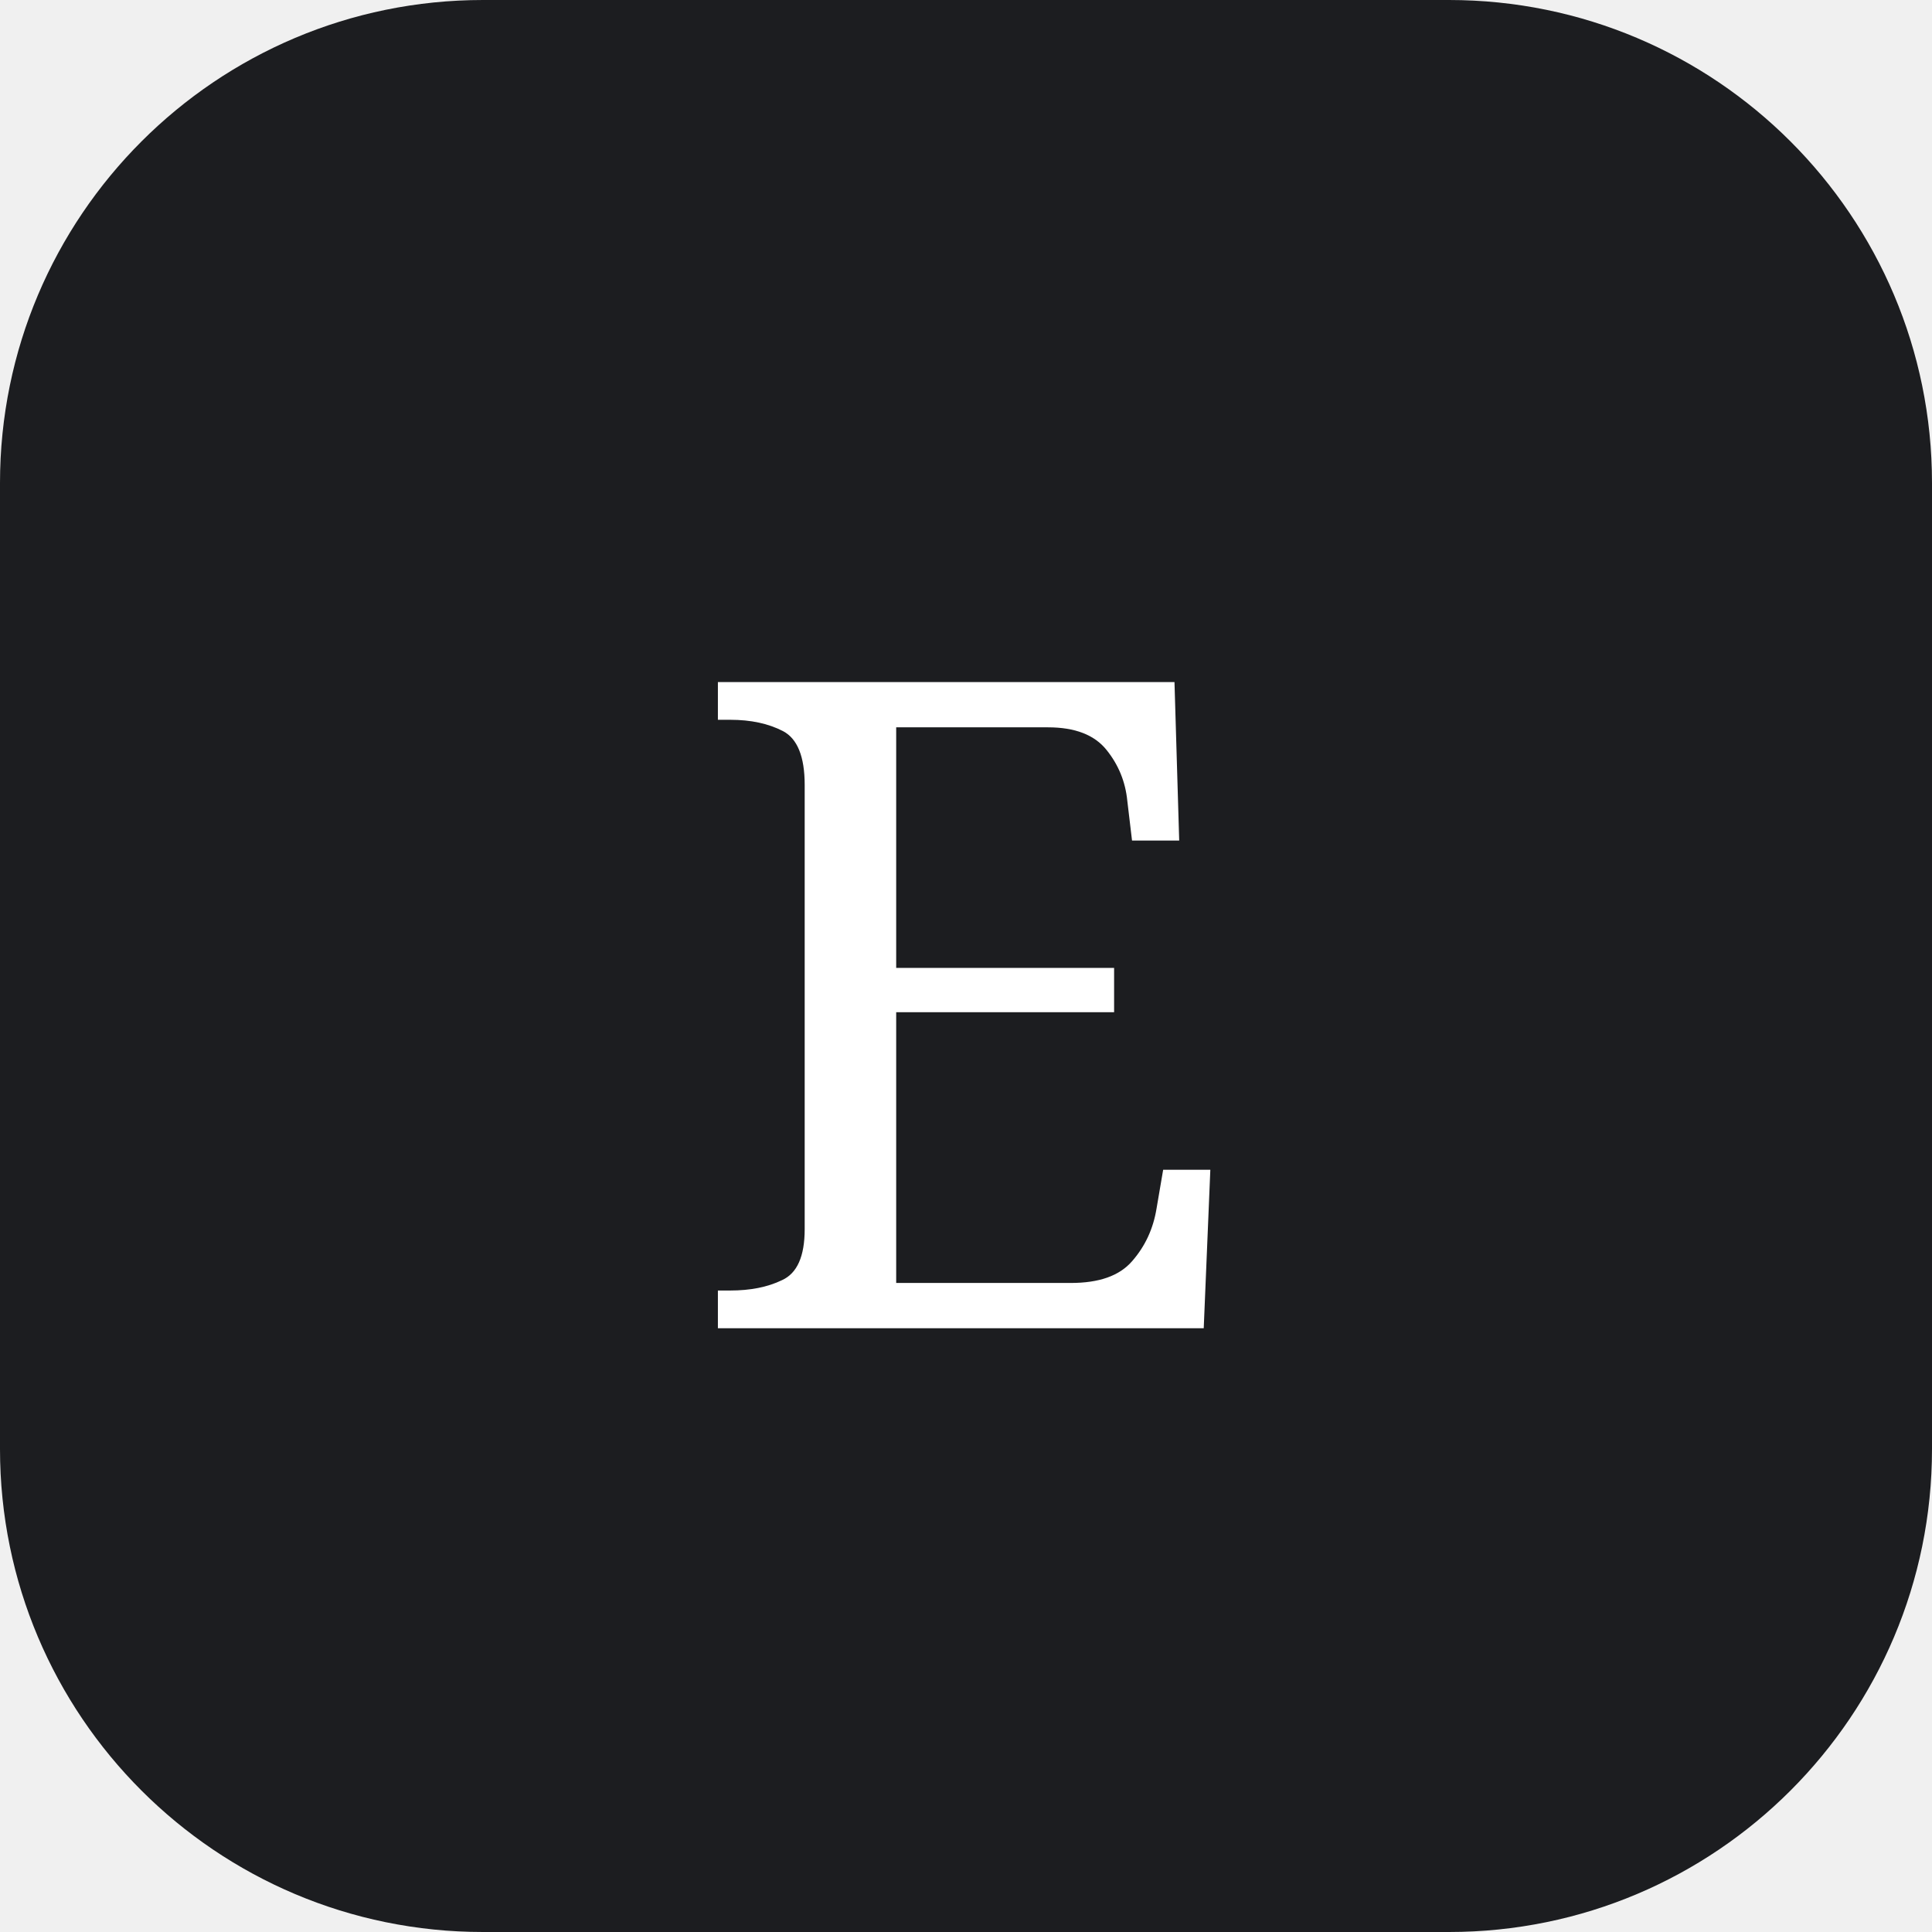
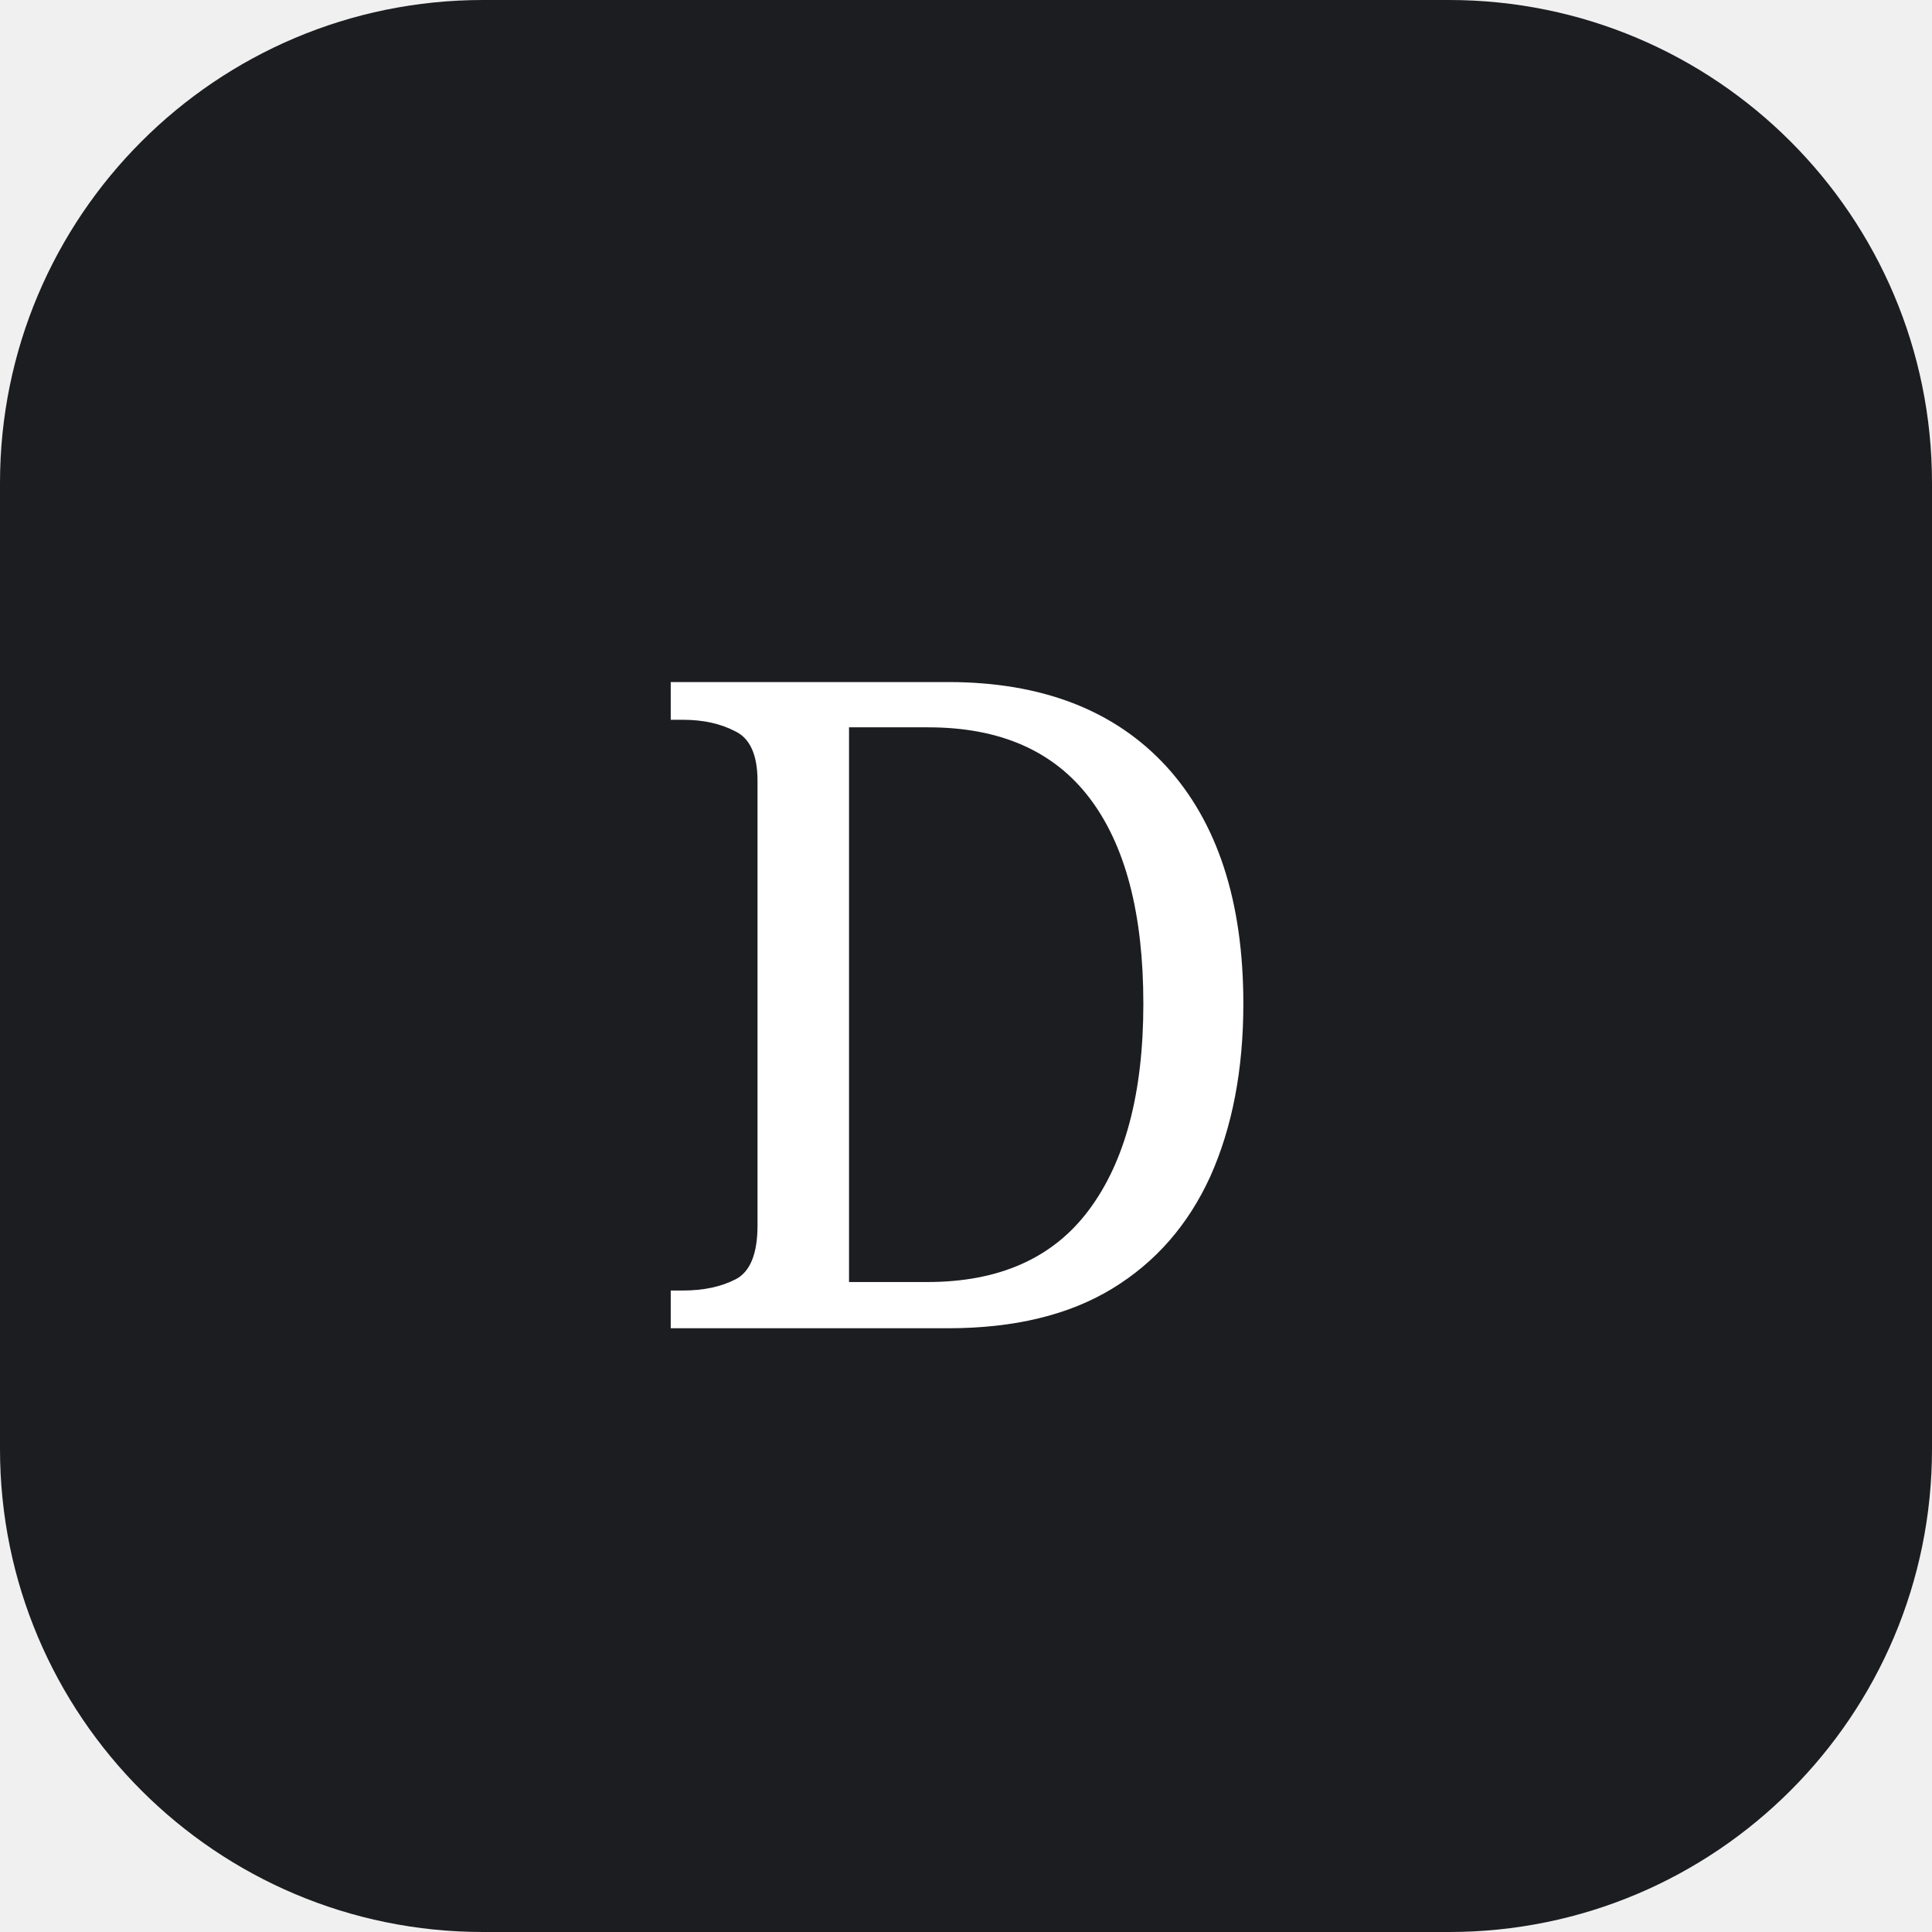
<svg xmlns="http://www.w3.org/2000/svg" viewBox="0 0 32 32">
  <rect width="32" height="32" rx="8" fill="#1c1d20" />
-   <text x="16" y="22" text-anchor="middle" font-size="15" font-family="Georgia, serif" fill="#ffffff">E</text>
+   <text x="16" y="22" text-anchor="middle" font-size="15" font-family="Georgia, serif" fill="#ffffff">D</text>
</svg>
